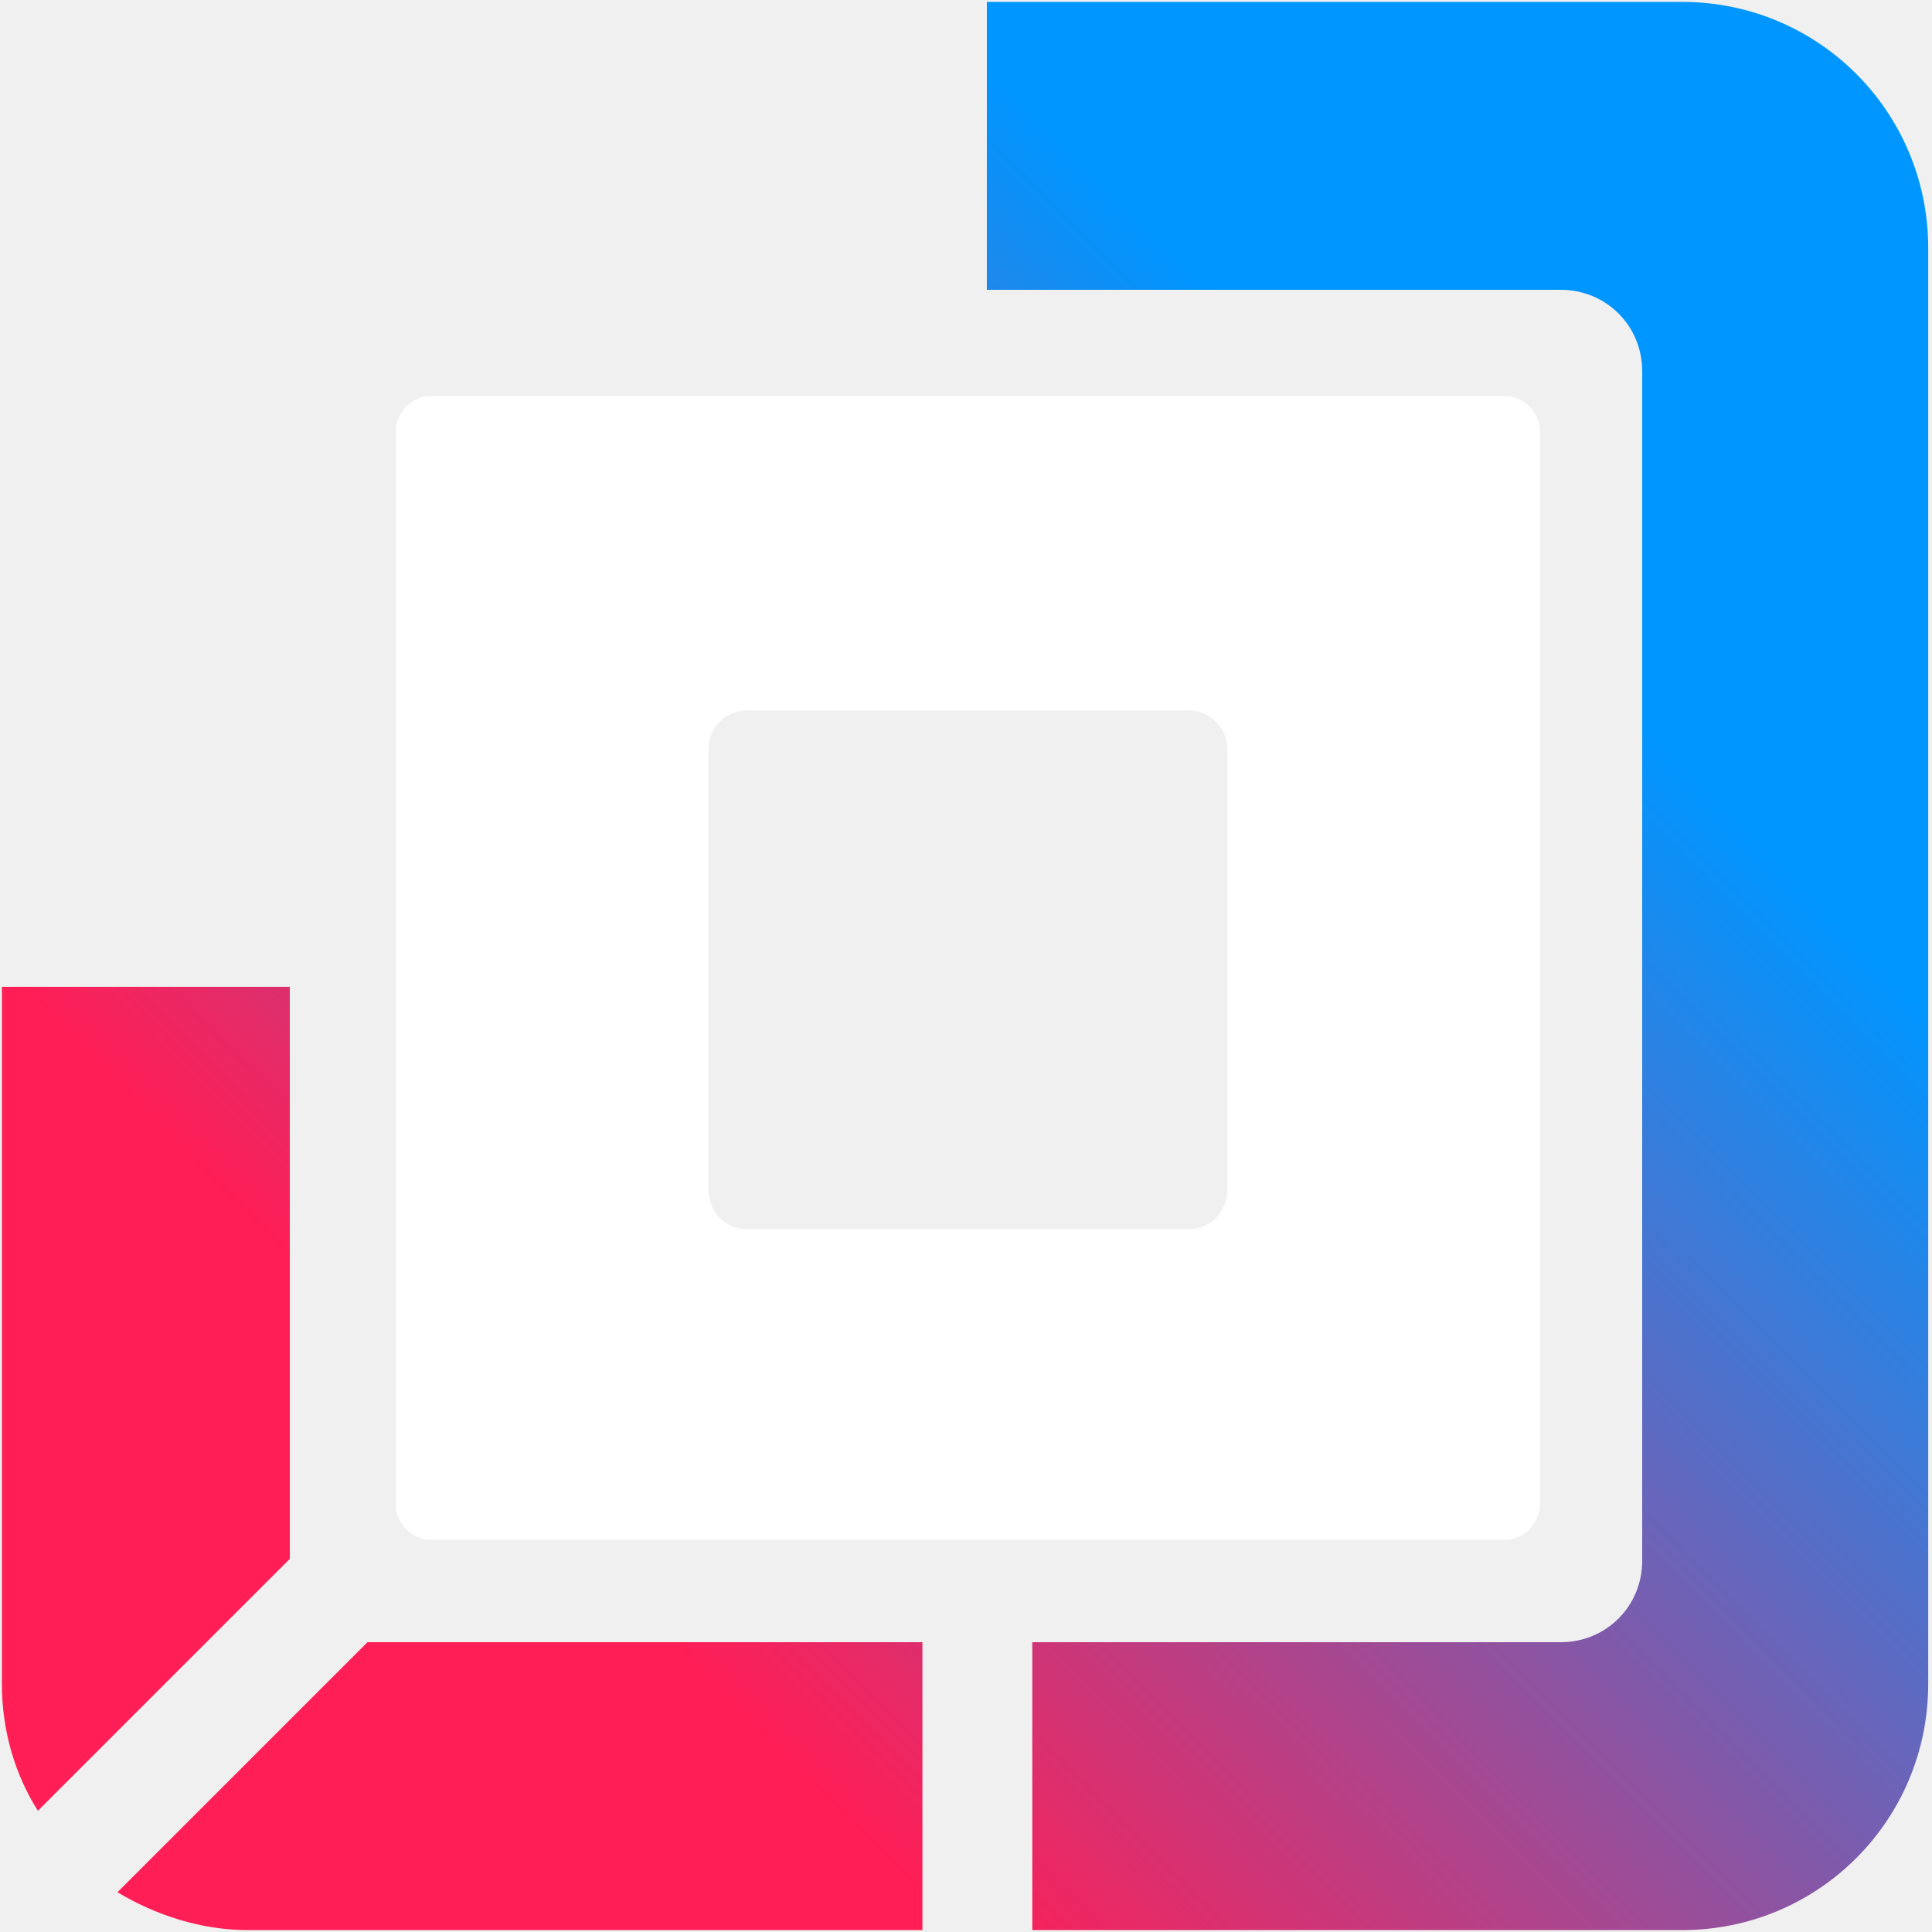
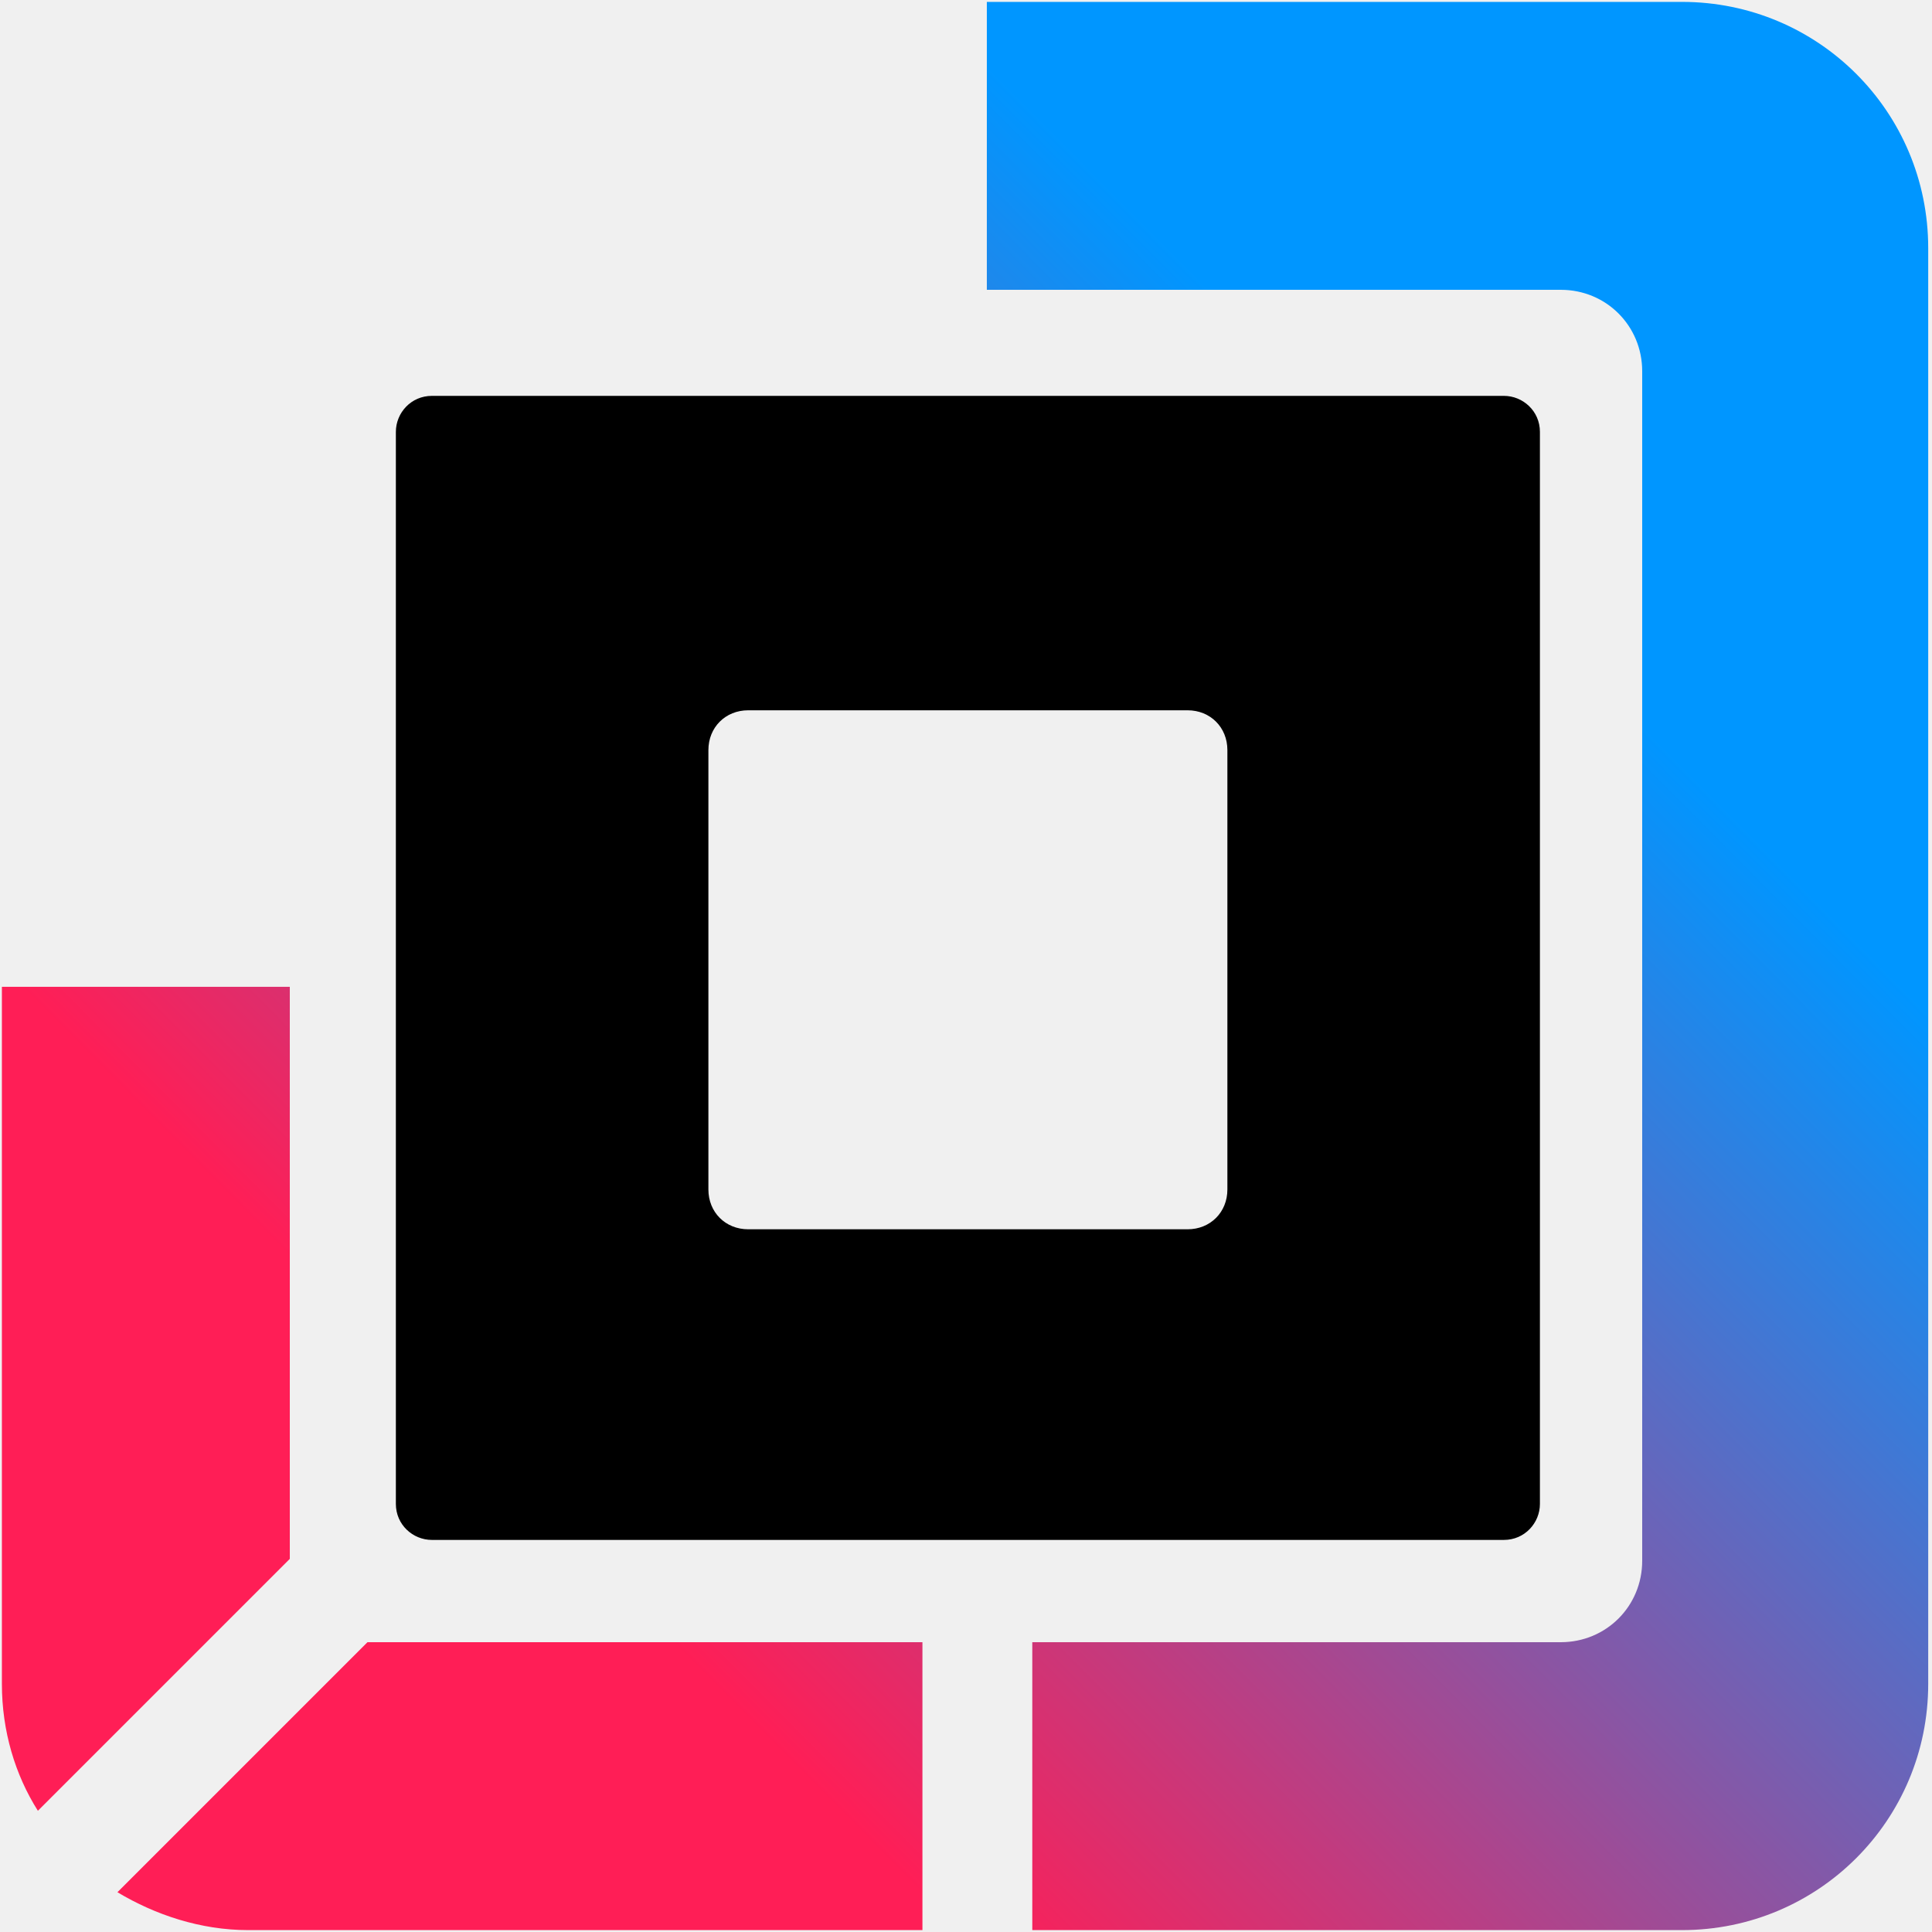
<svg xmlns="http://www.w3.org/2000/svg" enable-background="new 0 0 102 102" version="1.1" viewBox="0 0 102 102" xml:space="preserve">
-   <style type="text/css">.st0{fill-rule:evenodd;clip-rule:evenodd;fill:#FFFFFF;} .st1{fill-rule:evenodd;clip-rule:evenodd;fill:url(#a);}</style>
+   <style type="text/css">.st0{fill-rule:evenodd;clip-rule:evenodd;} .st1{fill-rule:evenodd;clip-rule:evenodd;fill:url(#a);}</style>
  <path class="st0" d="m39.5 37.5c-1.2 0-2.1 0.9-2.1 2.1v23.2c0 1.2 0.9 2.1 2.1 2.1h23.2c1.2 0 2.1-0.9 2.1-2.1v-23.2c0-1.2-0.9-2.1-2.1-2.1h-23.2zm-16.7-16.6c-1.1 0-1.9 0.9-1.9 1.9v56.6c0 1.1 0.9 1.9 1.9 1.9h56.6c1.1 0 1.9-0.9 1.9-1.9v-56.6c0-1.1-0.9-1.9-1.9-1.9h-56.6z" />
  <linearGradient id="a" x1="86.38" x2="36.306" y1="66.131" y2="16.398" gradientTransform="matrix(1 0 0 -1 0 104)" gradientUnits="userSpaceOnUse">
    <stop stop-color="#0096FF" offset="0" />
    <stop stop-color="#FF1E56" offset="1" />
  </linearGradient>
  <path class="st1" d="m0.1 52.1v36.8c0 2.5 0.7 4.8 1.9 6.7l13.3-13.3v-30.2h-15.2zm6.1 47.8 13.2-13.2h0.3 29v15.2h-35.6c-2.5 0-4.9-0.8-6.9-2zm48.3 2h34.3c7.2 0 13-5.8 13-13v-75.8c0-7.2-5.8-13-13-13h-36.7v15.2h30.3c2.4 0 4.3 1.9 4.3 4.3v62.8c0 2.4-1.9 4.3-4.3 4.3h-27.9v15.2z" />
</svg>
